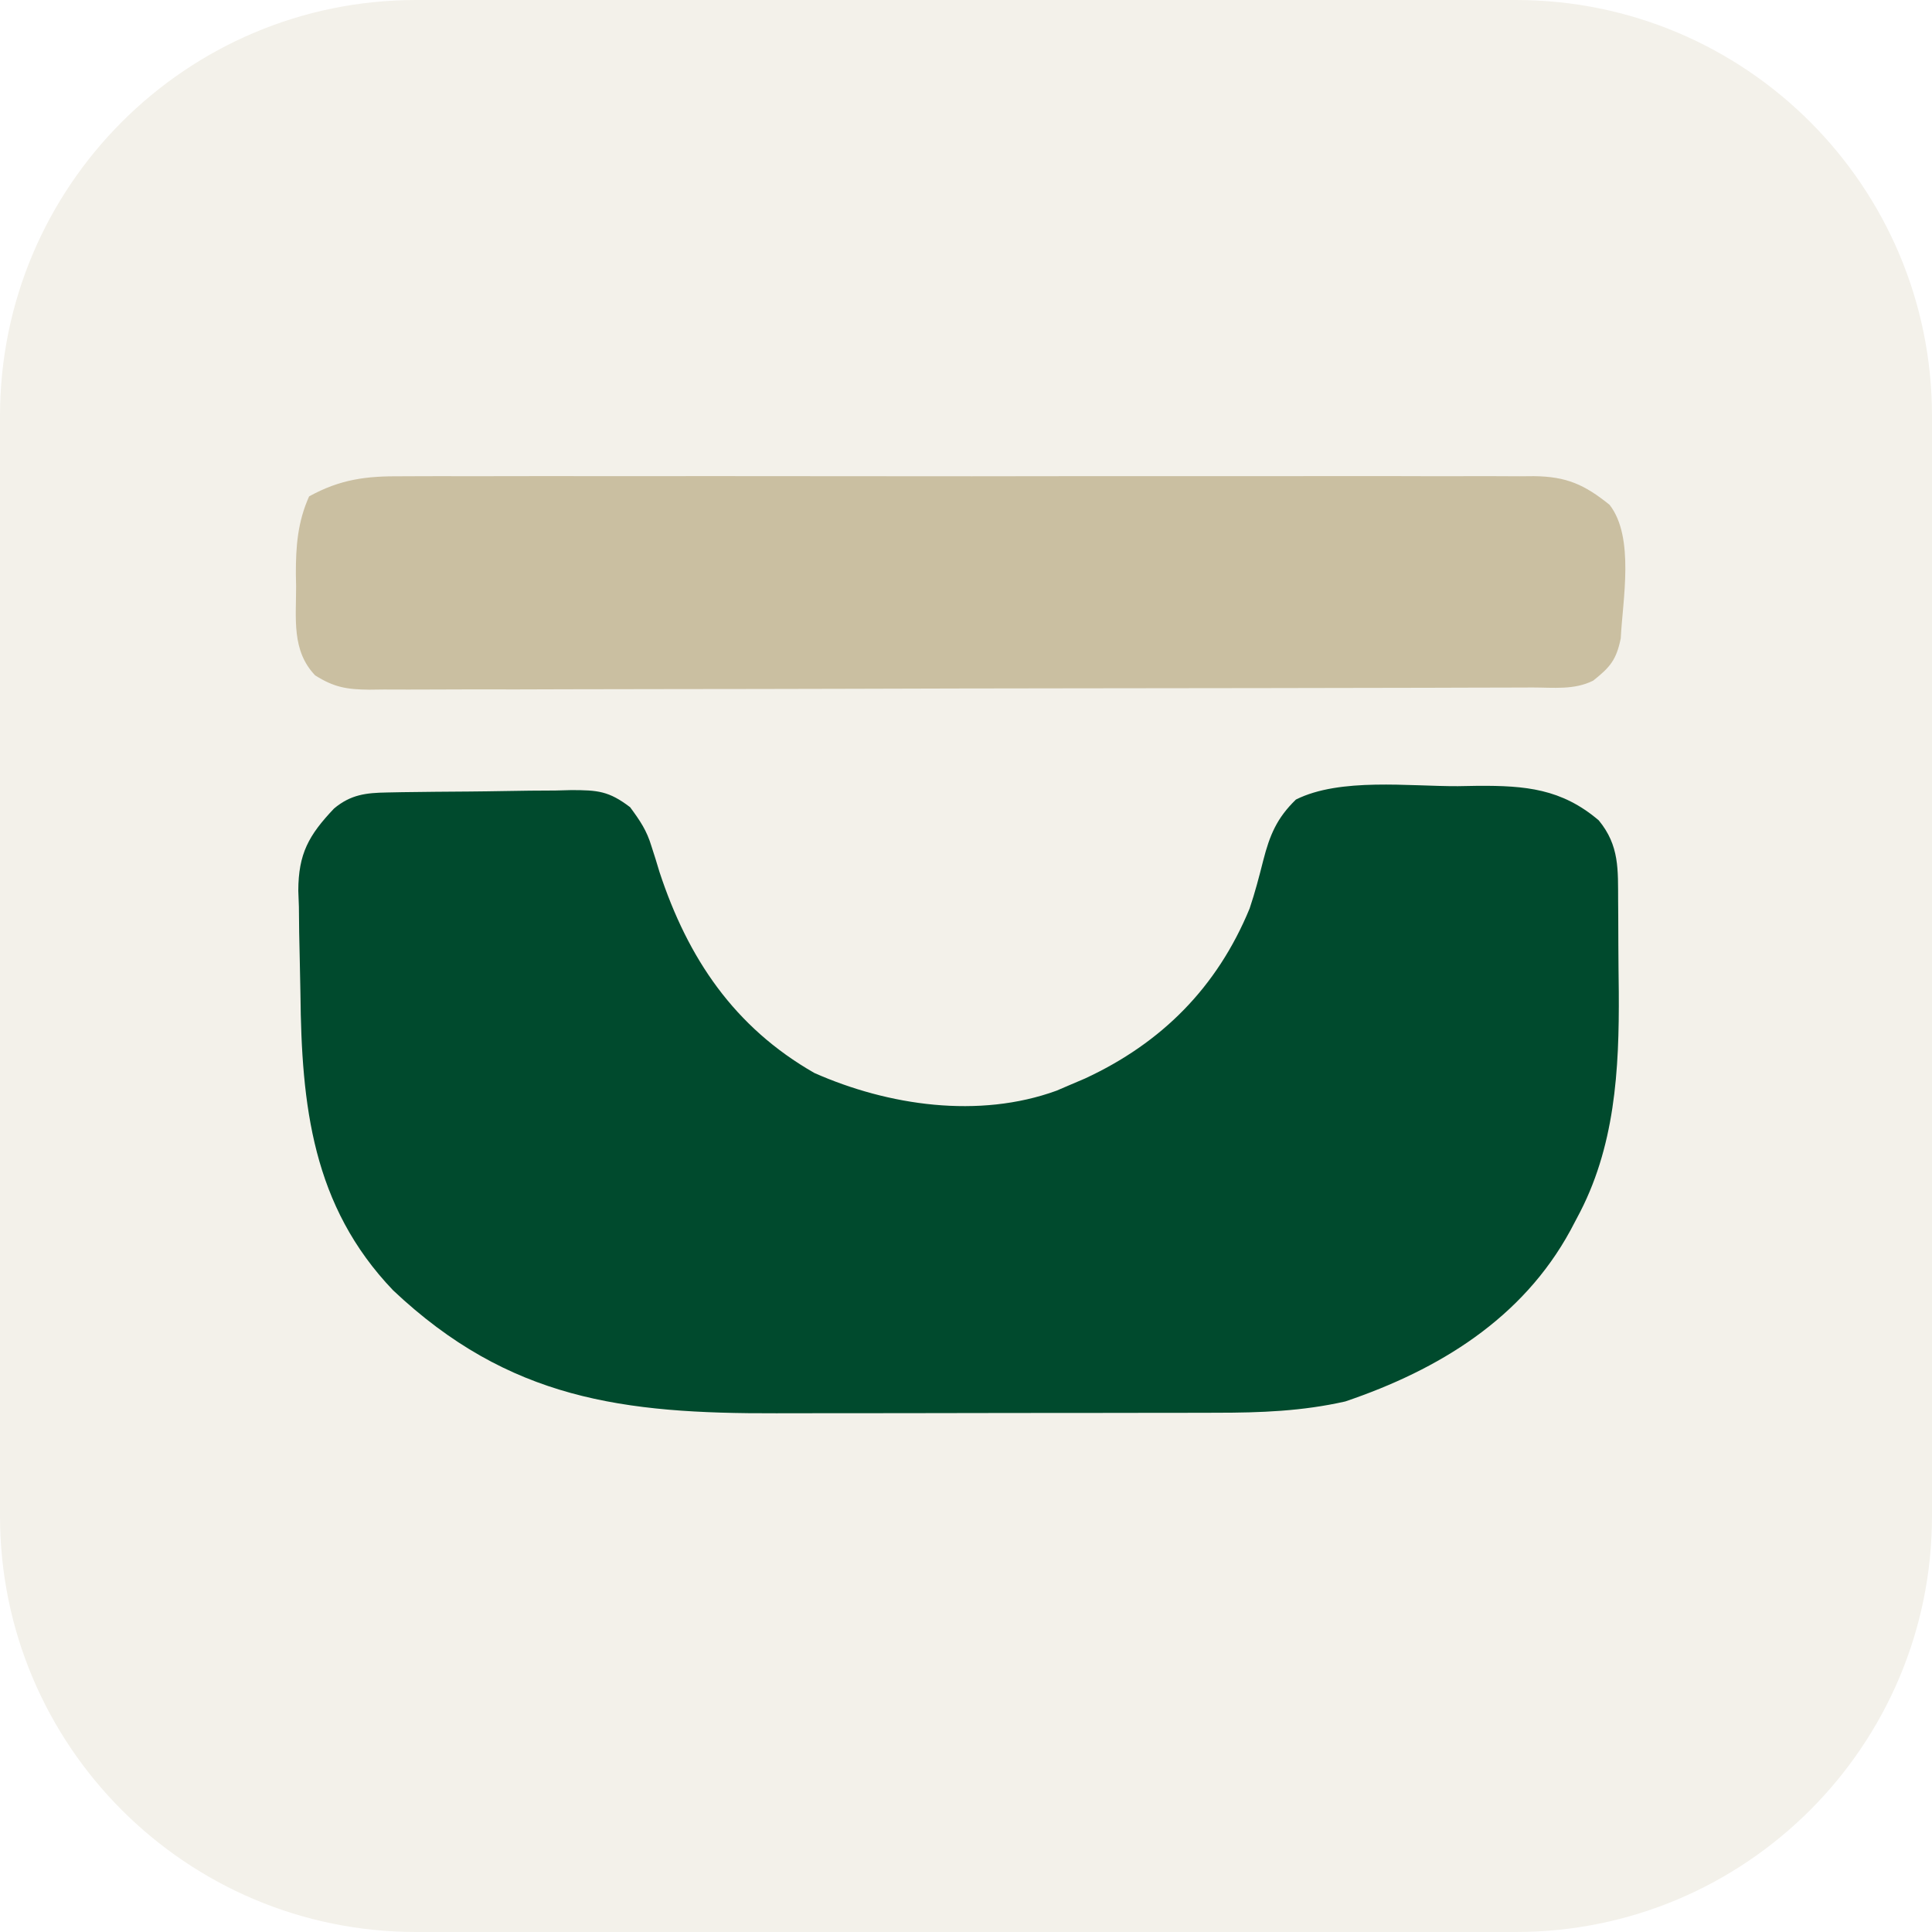
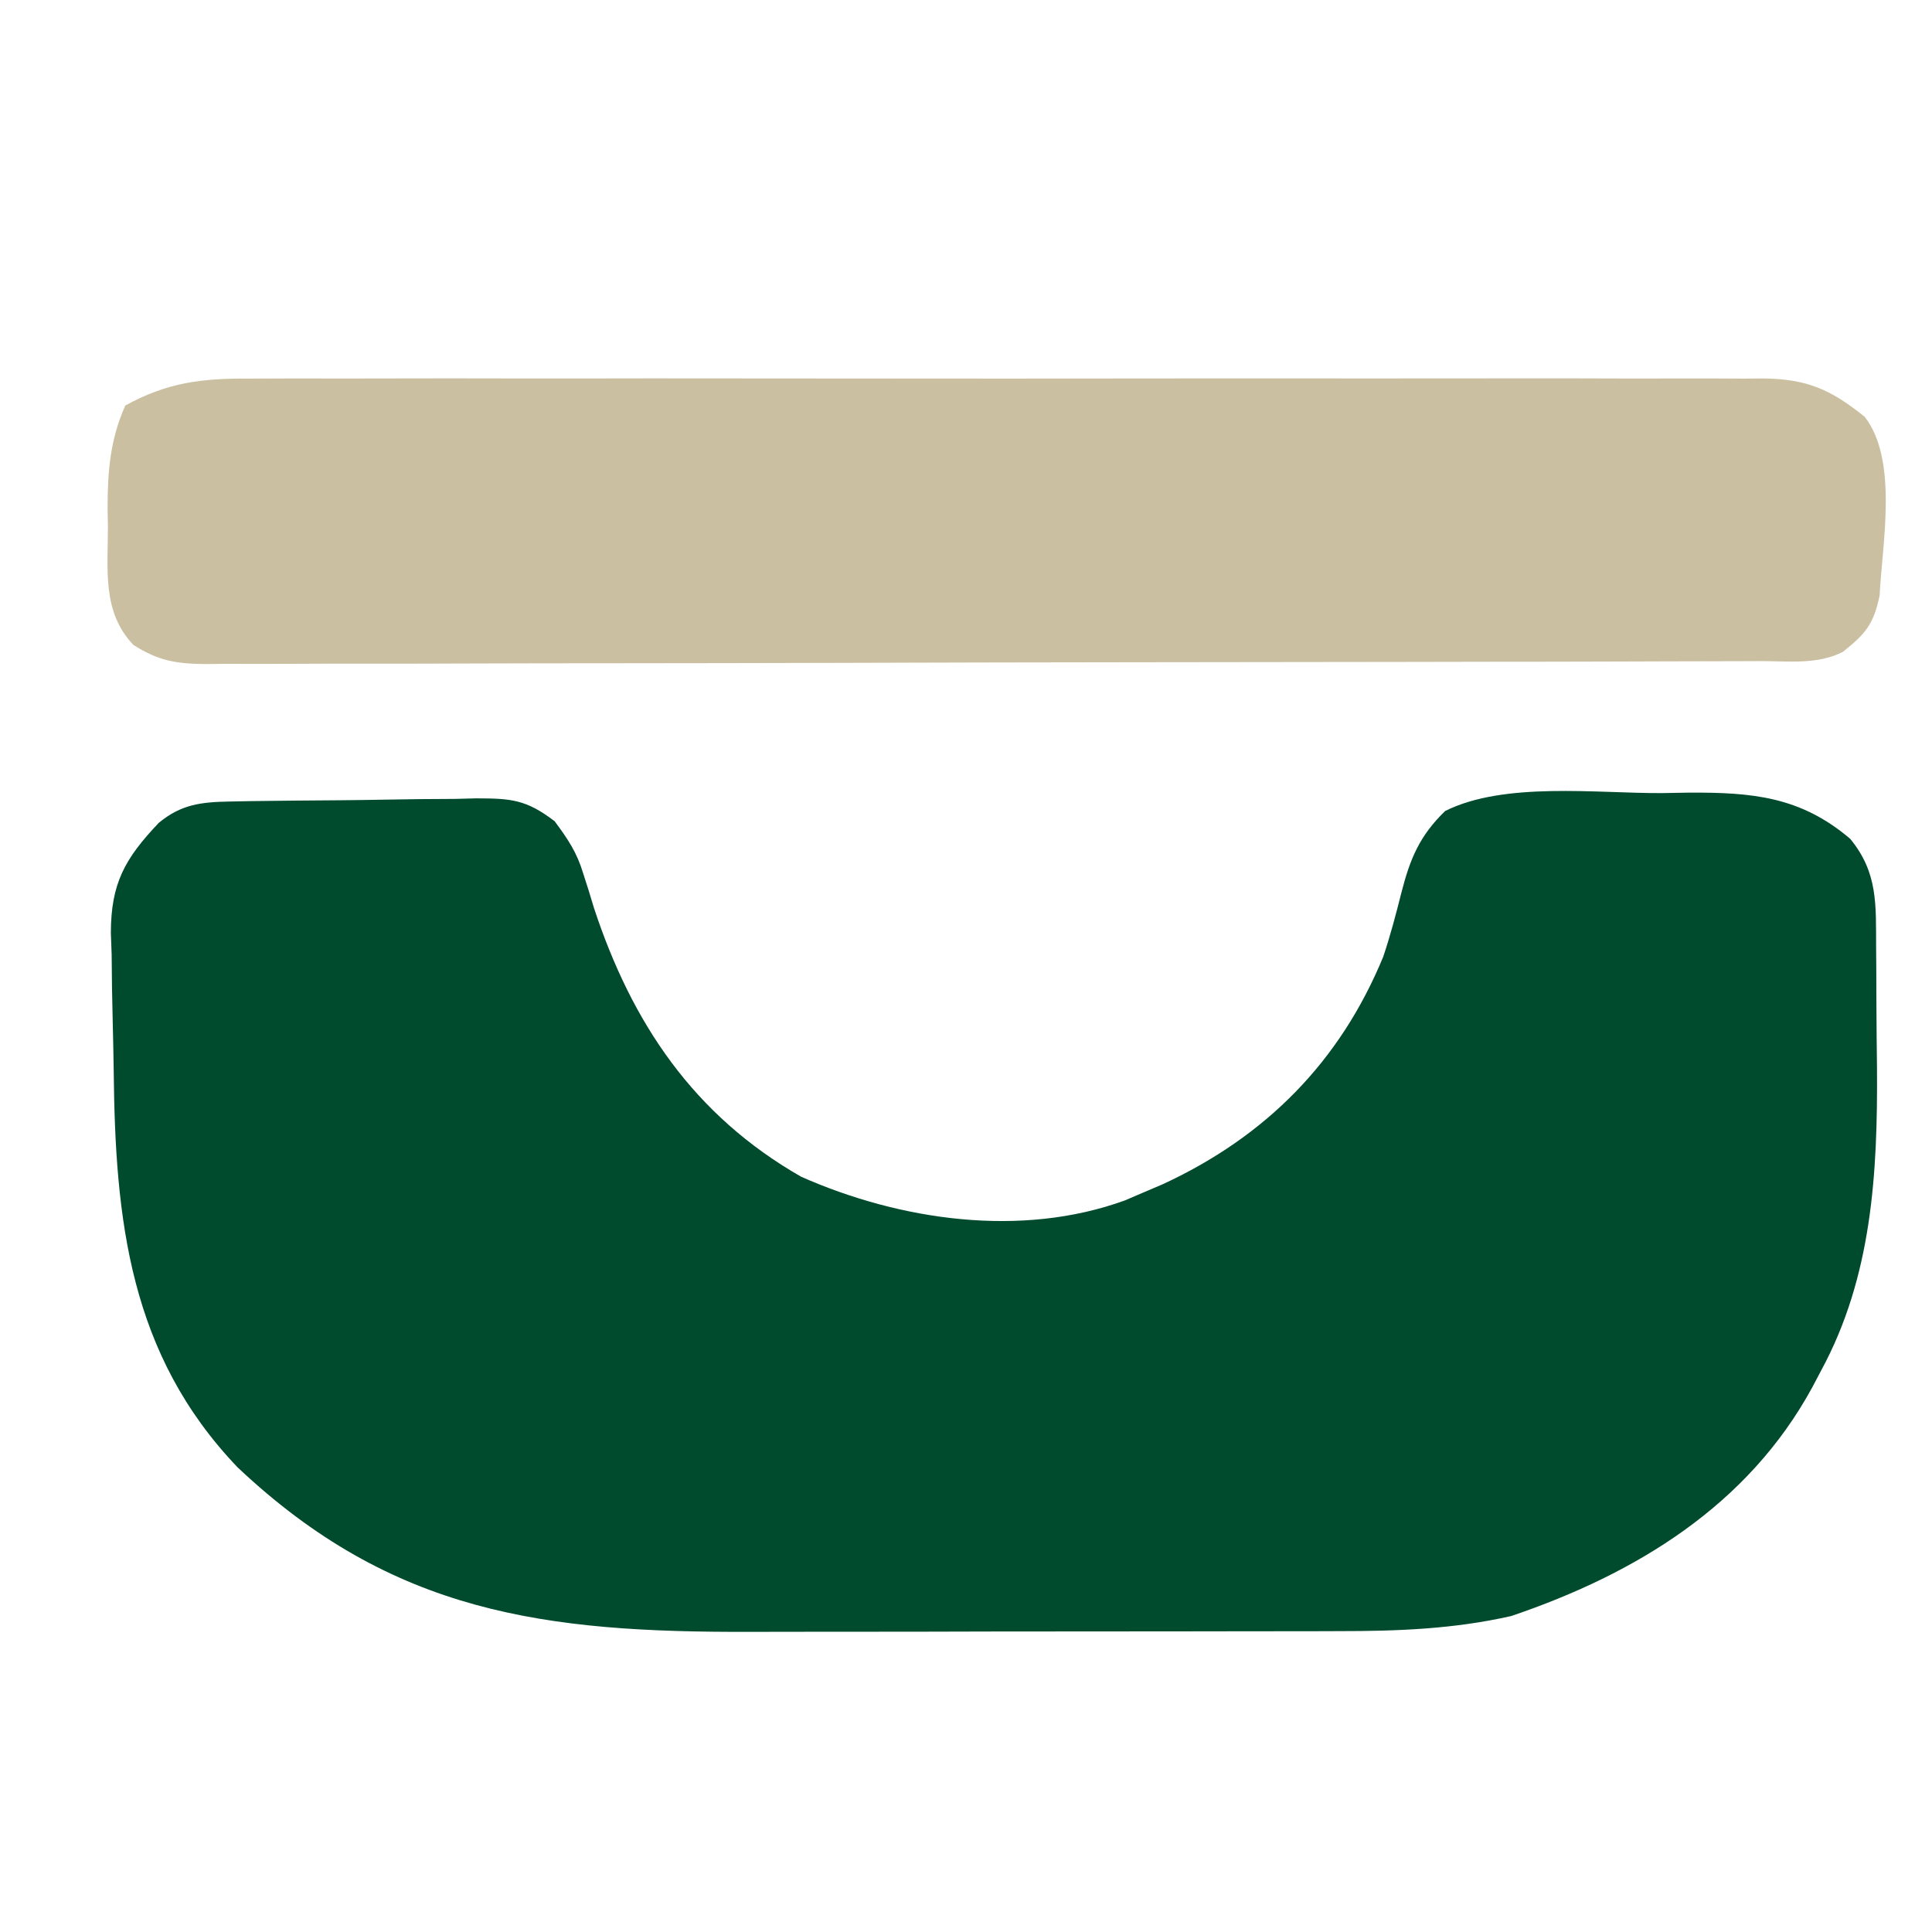
<svg xmlns="http://www.w3.org/2000/svg" viewBox="0 0 260 260">
-   <rect width="260" height="260" rx="56" fill="#F3F1EA" />
-   <g transform="translate(26 26) scale(0.8)">
+   <g transform="translate(-4 0) scale(1.07)">
    <g transform="translate(8.5 44)">
      <path d="M0 0 C0.84 -0 1.68 -0.01 2.54 -0.01 C5.34 -0.03 8.14 -0.02 10.94 -0.01 C12.96 -0.01 14.97 -0.02 16.98 -0.02 C22.44 -0.04 27.89 -0.03 33.35 -0.02 C39.06 -0.01 44.77 -0.02 50.48 -0.03 C60.07 -0.03 69.66 -0.02 79.25 -0.01 C90.34 0.01 101.42 0 112.51 -0.02 C122.03 -0.03 131.55 -0.03 141.07 -0.02 C146.76 -0.02 152.44 -0.02 158.13 -0.03 C163.47 -0.04 168.82 -0.03 174.16 -0.01 C176.12 -0.01 178.08 -0.01 180.05 -0.02 C182.72 -0.03 185.4 -0.01 188.07 0 C189.24 -0.01 189.24 -0.01 190.43 -0.02 C195.96 0.04 198.96 1.41 203.17 4.8 C207.43 10.26 205.36 20.86 205.05 27.28 C204.3 30.9 203.27 32.11 200.41 34.38 C197.21 35.98 193.74 35.53 190.23 35.53 C189.37 35.53 188.52 35.54 187.64 35.54 C184.75 35.55 181.87 35.55 178.98 35.56 C176.92 35.56 174.86 35.57 172.8 35.58 C167.19 35.6 161.58 35.61 155.97 35.61 C152.46 35.62 148.96 35.63 145.46 35.63 C134.5 35.65 123.55 35.66 112.59 35.67 C99.94 35.68 87.28 35.71 74.62 35.75 C64.85 35.78 55.07 35.79 45.3 35.8 C39.45 35.8 33.61 35.81 27.77 35.83 C22.27 35.86 16.78 35.86 11.28 35.85 C9.26 35.85 7.25 35.86 5.23 35.87 C2.47 35.89 -0.28 35.88 -3.03 35.87 C-3.83 35.88 -4.63 35.89 -5.46 35.9 C-9.21 35.86 -11.38 35.52 -14.58 33.49 C-18.55 29.33 -17.77 23.97 -17.78 18.51 C-17.79 17.82 -17.8 17.14 -17.82 16.44 C-17.83 11.79 -17.52 7.68 -15.59 3.38 C-10.3 0.48 -5.96 -0.05 0 0 Z " fill="#CABFA1" transform="translate(26.59073,3.619049)" />
      <path d="M0 0 C1.12 -0.02 2.24 -0.04 3.39 -0.06 C11.34 -0.1 17.43 0.42 23.69 5.75 C27.2 10.01 26.92 14.06 26.95 19.33 C26.96 20.13 26.96 20.94 26.97 21.76 C26.98 23.47 26.99 25.18 26.99 26.89 C27 29.45 27.03 32.01 27.06 34.57 C27.15 47.76 26.45 60.84 20 72.69 C19.65 73.36 19.29 74.03 18.93 74.72 C10.85 89.57 -3.19 98.16 -18.94 103.5 C-26.17 105.14 -33.21 105.4 -40.59 105.4 C-41.59 105.4 -42.6 105.4 -43.63 105.41 C-46.94 105.41 -50.24 105.42 -53.54 105.42 C-55.85 105.42 -58.17 105.42 -60.48 105.43 C-65.32 105.43 -70.16 105.44 -75 105.44 C-81.18 105.44 -87.35 105.45 -93.53 105.47 C-98.3 105.48 -103.07 105.48 -107.85 105.48 C-110.12 105.48 -112.4 105.48 -114.67 105.49 C-140.36 105.57 -159.62 103.21 -179.12 84.81 C-192.73 70.59 -194.52 53.65 -194.71 34.94 C-194.74 32.94 -194.78 30.95 -194.83 28.95 C-194.91 26.05 -194.95 23.16 -194.97 20.26 C-195 19.38 -195.03 18.49 -195.07 17.58 C-195.05 11.35 -193.32 8.25 -189.05 3.75 C-186.23 1.4 -183.66 1.12 -180.13 1.06 C-179.31 1.04 -178.48 1.03 -177.63 1.01 C-173.87 0.96 -170.11 0.92 -166.35 0.9 C-164.37 0.88 -162.39 0.86 -160.41 0.82 C-157.54 0.76 -154.68 0.74 -151.82 0.73 C-150.94 0.7 -150.05 0.68 -149.14 0.66 C-144.74 0.67 -142.85 0.79 -139.25 3.54 C-137.57 5.82 -136.46 7.44 -135.66 10.11 C-135.44 10.81 -135.21 11.51 -134.98 12.23 C-134.76 12.96 -134.54 13.69 -134.31 14.44 C-129.53 28.95 -121.75 40.53 -108.25 48.25 C-95.82 53.75 -80.57 55.98 -67.51 51.22 C-66.39 50.74 -66.39 50.74 -65.25 50.25 C-64.42 49.9 -63.59 49.55 -62.74 49.18 C-49.83 43.2 -40.5 33.83 -35.04 20.58 C-34.14 17.91 -33.44 15.23 -32.75 12.5 C-31.66 8.25 -30.47 5.37 -27.25 2.25 C-19.81 -1.47 -8.17 0.04 0 0 Z " fill="#004A2D" transform="translate(204.25,55.75)" />
    </g>
  </g>
</svg>
